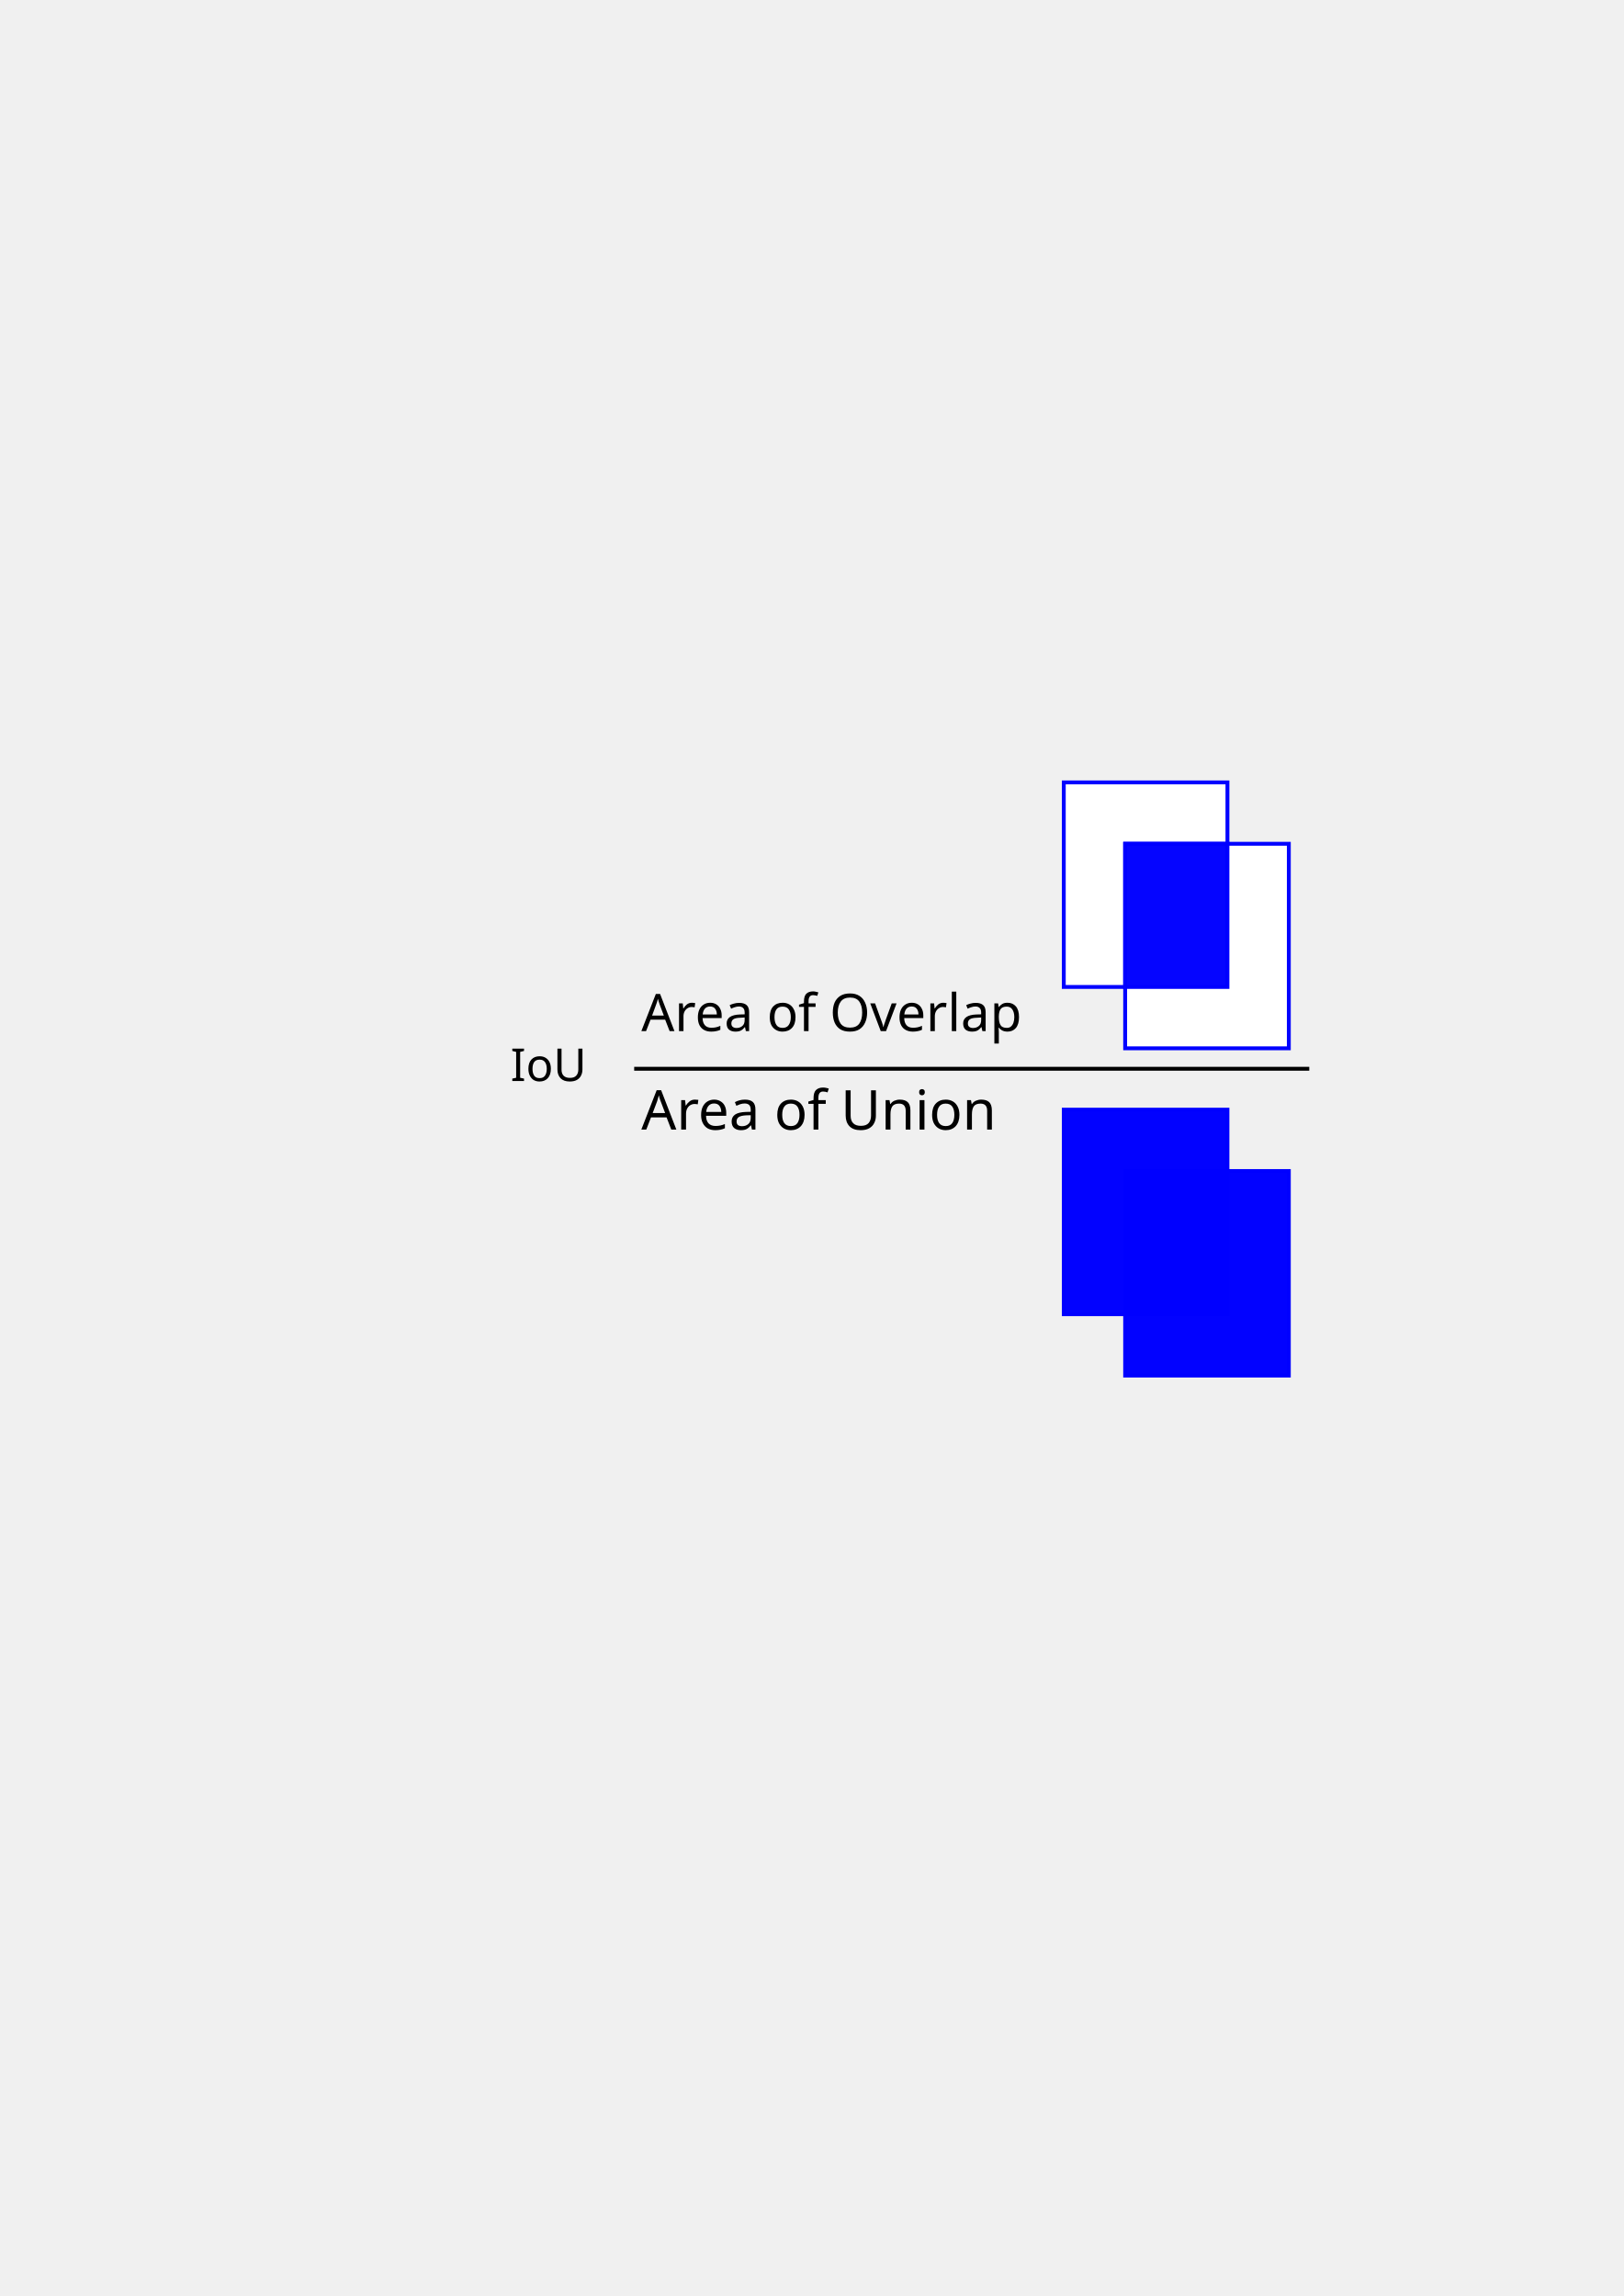
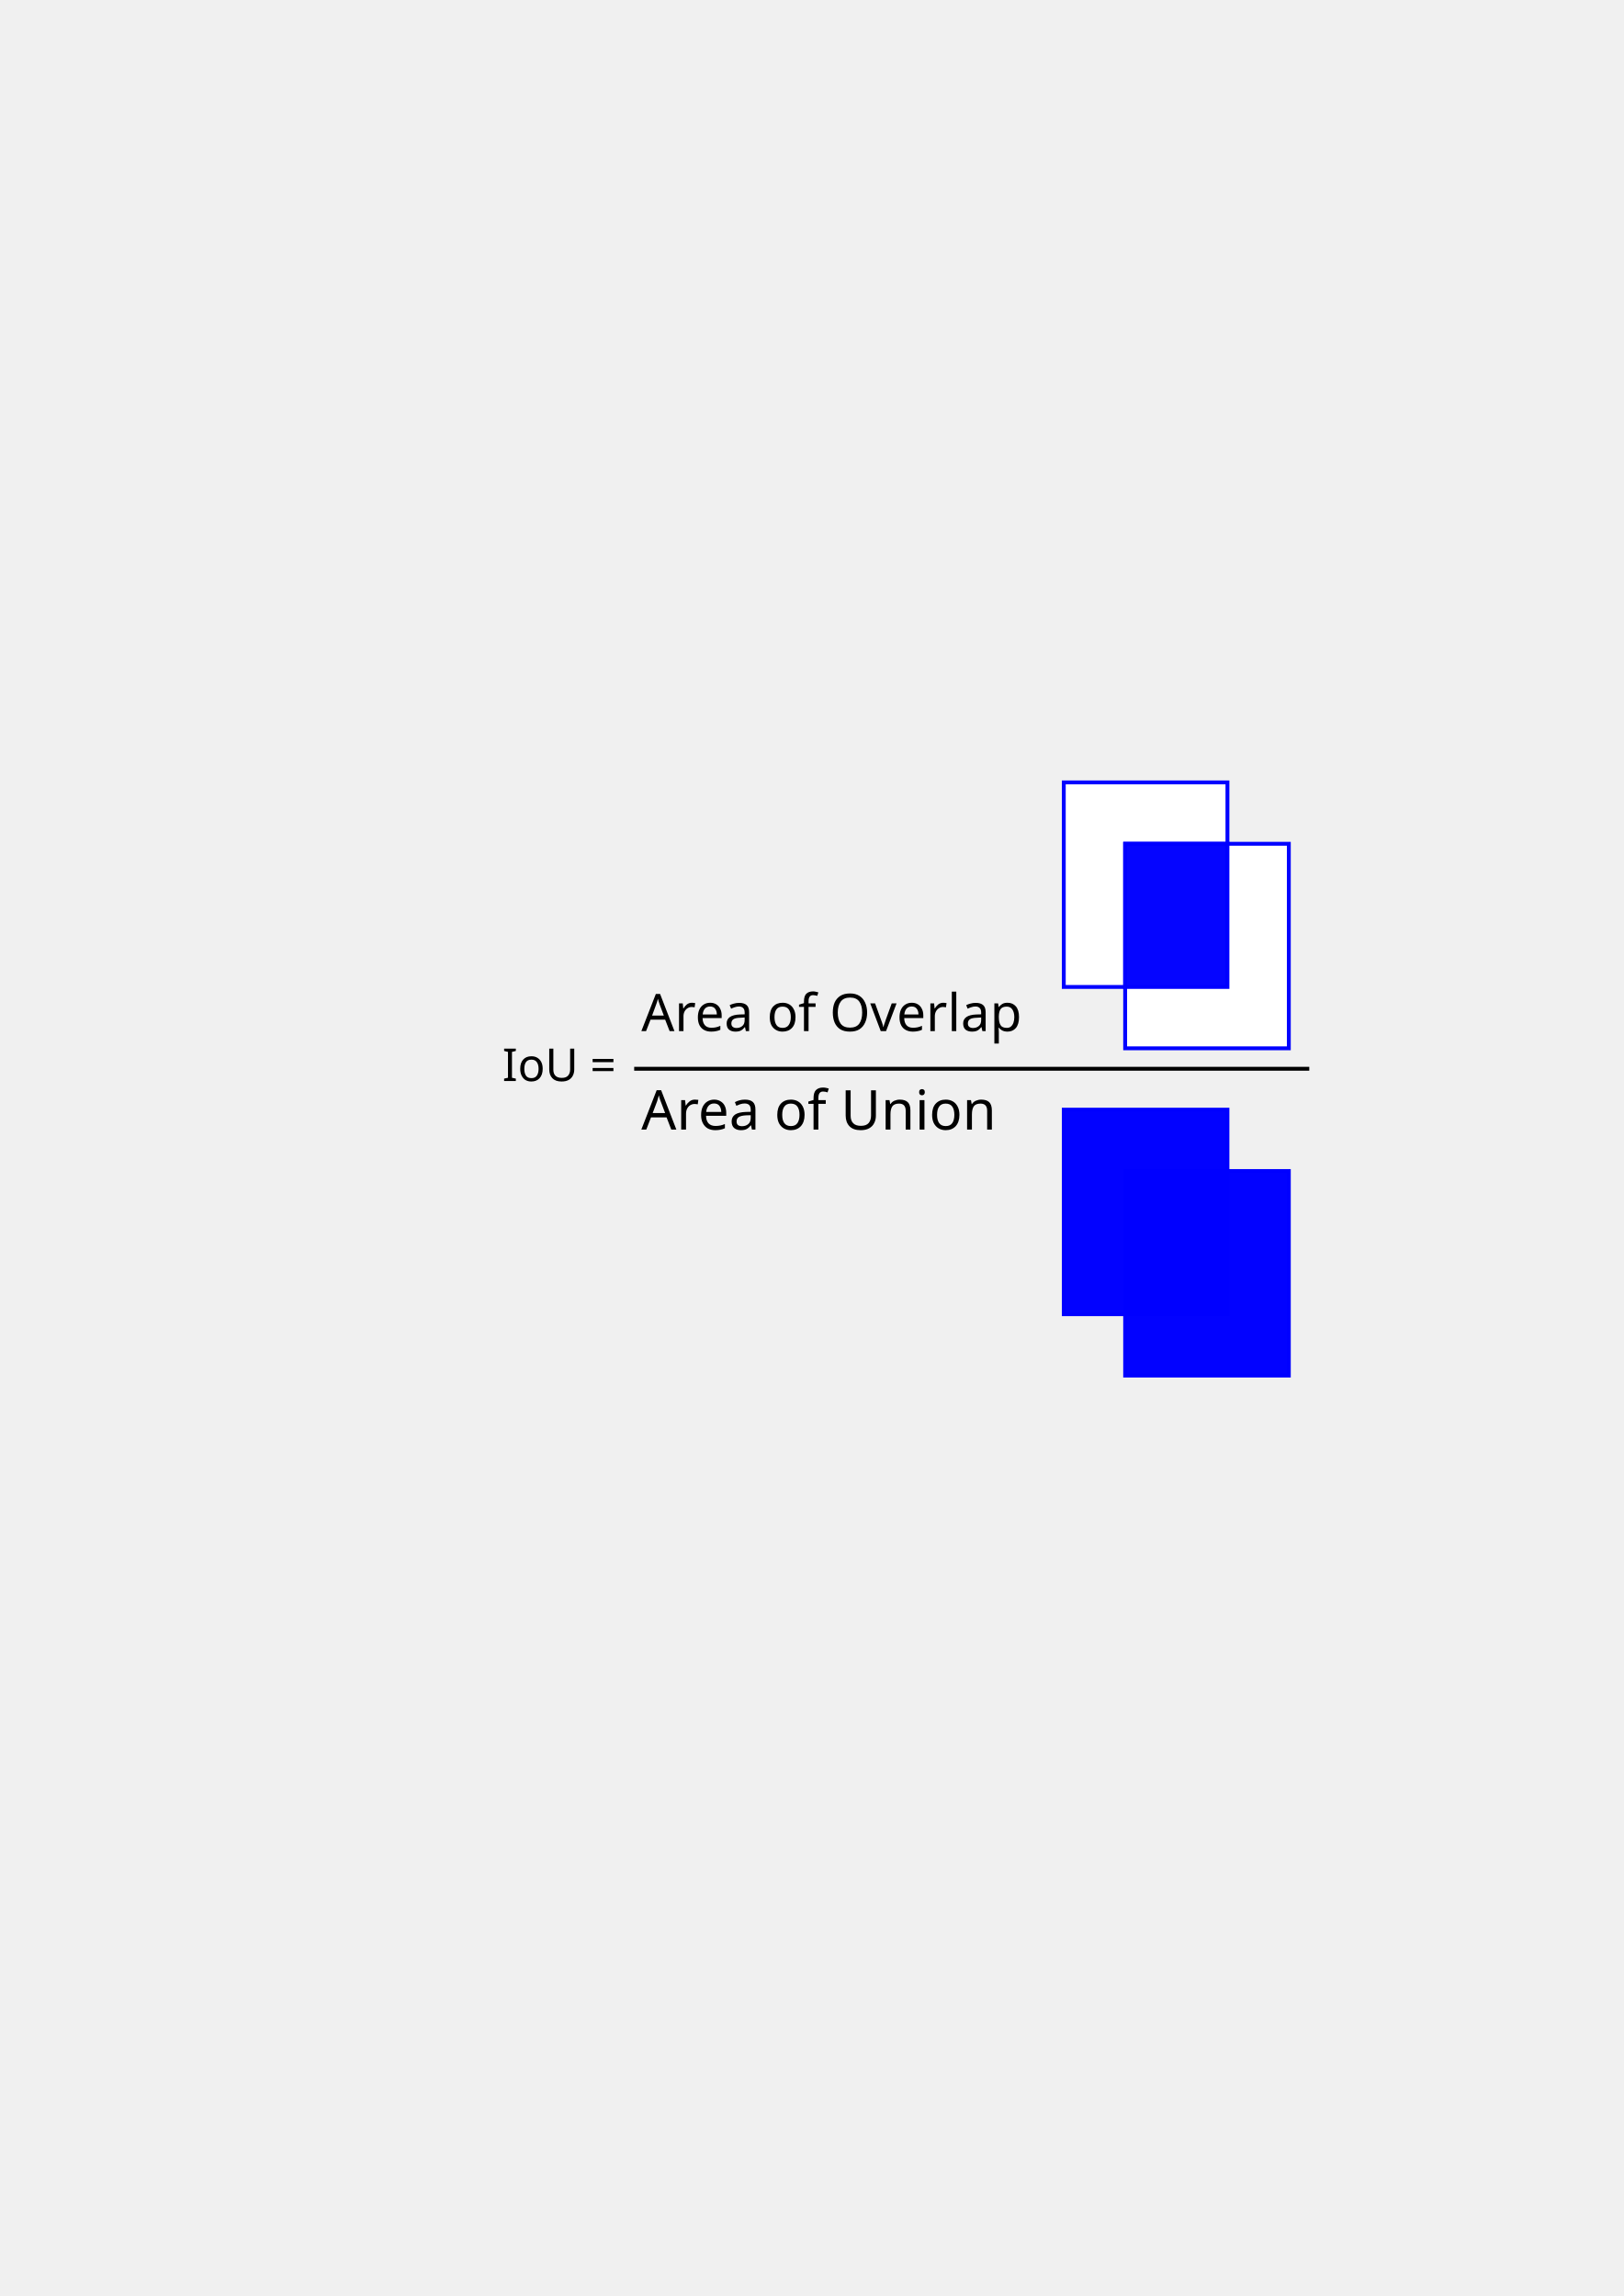
<svg xmlns="http://www.w3.org/2000/svg" width="210mm" height="297mm" viewBox="0 0 210 297" version="1.1" id="svg4172">
  <defs id="defs4166" />
  <g id="layer1">
    <path style="fill:none;stroke:#000000;stroke-width:0.5;stroke-linecap:butt;stroke-linejoin:miter;stroke-opacity:1;stroke-miterlimit:4;stroke-dasharray:none" d="M 82.021,138.25 H 169.333" id="path4719" />
    <rect style="fill:#ffffff;fill-opacity:0.98;stroke:#0000ff;stroke-width:0.5;stroke-miterlimit:4;stroke-dasharray:none;stroke-opacity:0.992" id="rect4721" width="21.167" height="26.458" x="137.583" y="101.208" />
    <rect style="fill:#ffffff;fill-opacity:0.98;stroke:#0000ff;stroke-width:0.5;stroke-miterlimit:4;stroke-dasharray:none;stroke-opacity:0.992" id="rect4721-5" width="21.167" height="26.458" x="145.521" y="109.146" />
    <rect style="fill:#0000ff;fill-opacity:0.992;stroke:#0000ff;stroke-width:0.5;stroke-miterlimit:4;stroke-dasharray:none;stroke-opacity:1" id="rect4721-3" width="21.167" height="26.458" x="137.583" y="143.542" />
    <rect style="fill:#0000ff;fill-opacity:0.992;stroke:#0000ff;stroke-width:0.5;stroke-miterlimit:4;stroke-dasharray:none;stroke-opacity:1" id="rect4721-5-9" width="21.167" height="26.458" x="145.521" y="151.479" />
    <rect style="fill:#0000ff;fill-opacity:0.98;stroke:#0000ff;stroke-width:0.5;stroke-miterlimit:4;stroke-dasharray:none;stroke-opacity:0.992" id="rect4756" width="13.229" height="18.521" x="145.521" y="109.146" />
-     <text xml:space="preserve" style="font-style:normal;font-weight:normal;font-size:5.869px;line-height:1.25;font-family:sans-serif;letter-spacing:0px;word-spacing:0px;fill:#000000;fill-opacity:1;stroke:none;stroke-width:0.147" x="66.024" y="139.837" id="text4760">
-       <tspan id="tspan4758" x="66.024" y="139.837" style="stroke-width:0.147">IoU</tspan>
+     <text xml:space="preserve" style="font-style:normal;font-variant:normal;font-weight:normal;font-stretch:normal;font-size:5.869px;line-height:1.25;font-family:sans-serif;-inkscape-font-specification:'sans-serif, Normal';font-variant-ligatures:normal;font-variant-caps:normal;font-variant-numeric:normal;font-feature-settings:normal;text-align:start;letter-spacing:0px;word-spacing:0px;writing-mode:lr-tb;text-anchor:start;fill:#000000;fill-opacity:1;stroke:none;stroke-width:0.147" x="64.966" y="139.837" id="text4760">
+       <tspan id="tspan828" x="64.966" y="139.837">IoU =</tspan>
    </text>
    <text xml:space="preserve" style="font-style:normal;font-weight:normal;font-size:6.717px;line-height:1.25;font-family:sans-serif;letter-spacing:0px;word-spacing:0px;fill:#000000;fill-opacity:1;stroke:none;stroke-width:0.168" x="82.948" y="133.385" id="text4764">
      <tspan id="tspan4762" x="82.948" y="133.385" style="stroke-width:0.168">Area of Overlap</tspan>
    </text>
    <text xml:space="preserve" style="font-style:normal;font-weight:normal;font-size:7.112px;line-height:1.25;font-family:sans-serif;letter-spacing:0px;word-spacing:0px;fill:#000000;fill-opacity:1;stroke:none;stroke-width:0.178" x="82.944" y="146.118" id="text4768">
      <tspan id="tspan4766" x="82.944" y="146.118" style="stroke-width:0.178">Area of Union</tspan>
    </text>
  </g>
</svg>
